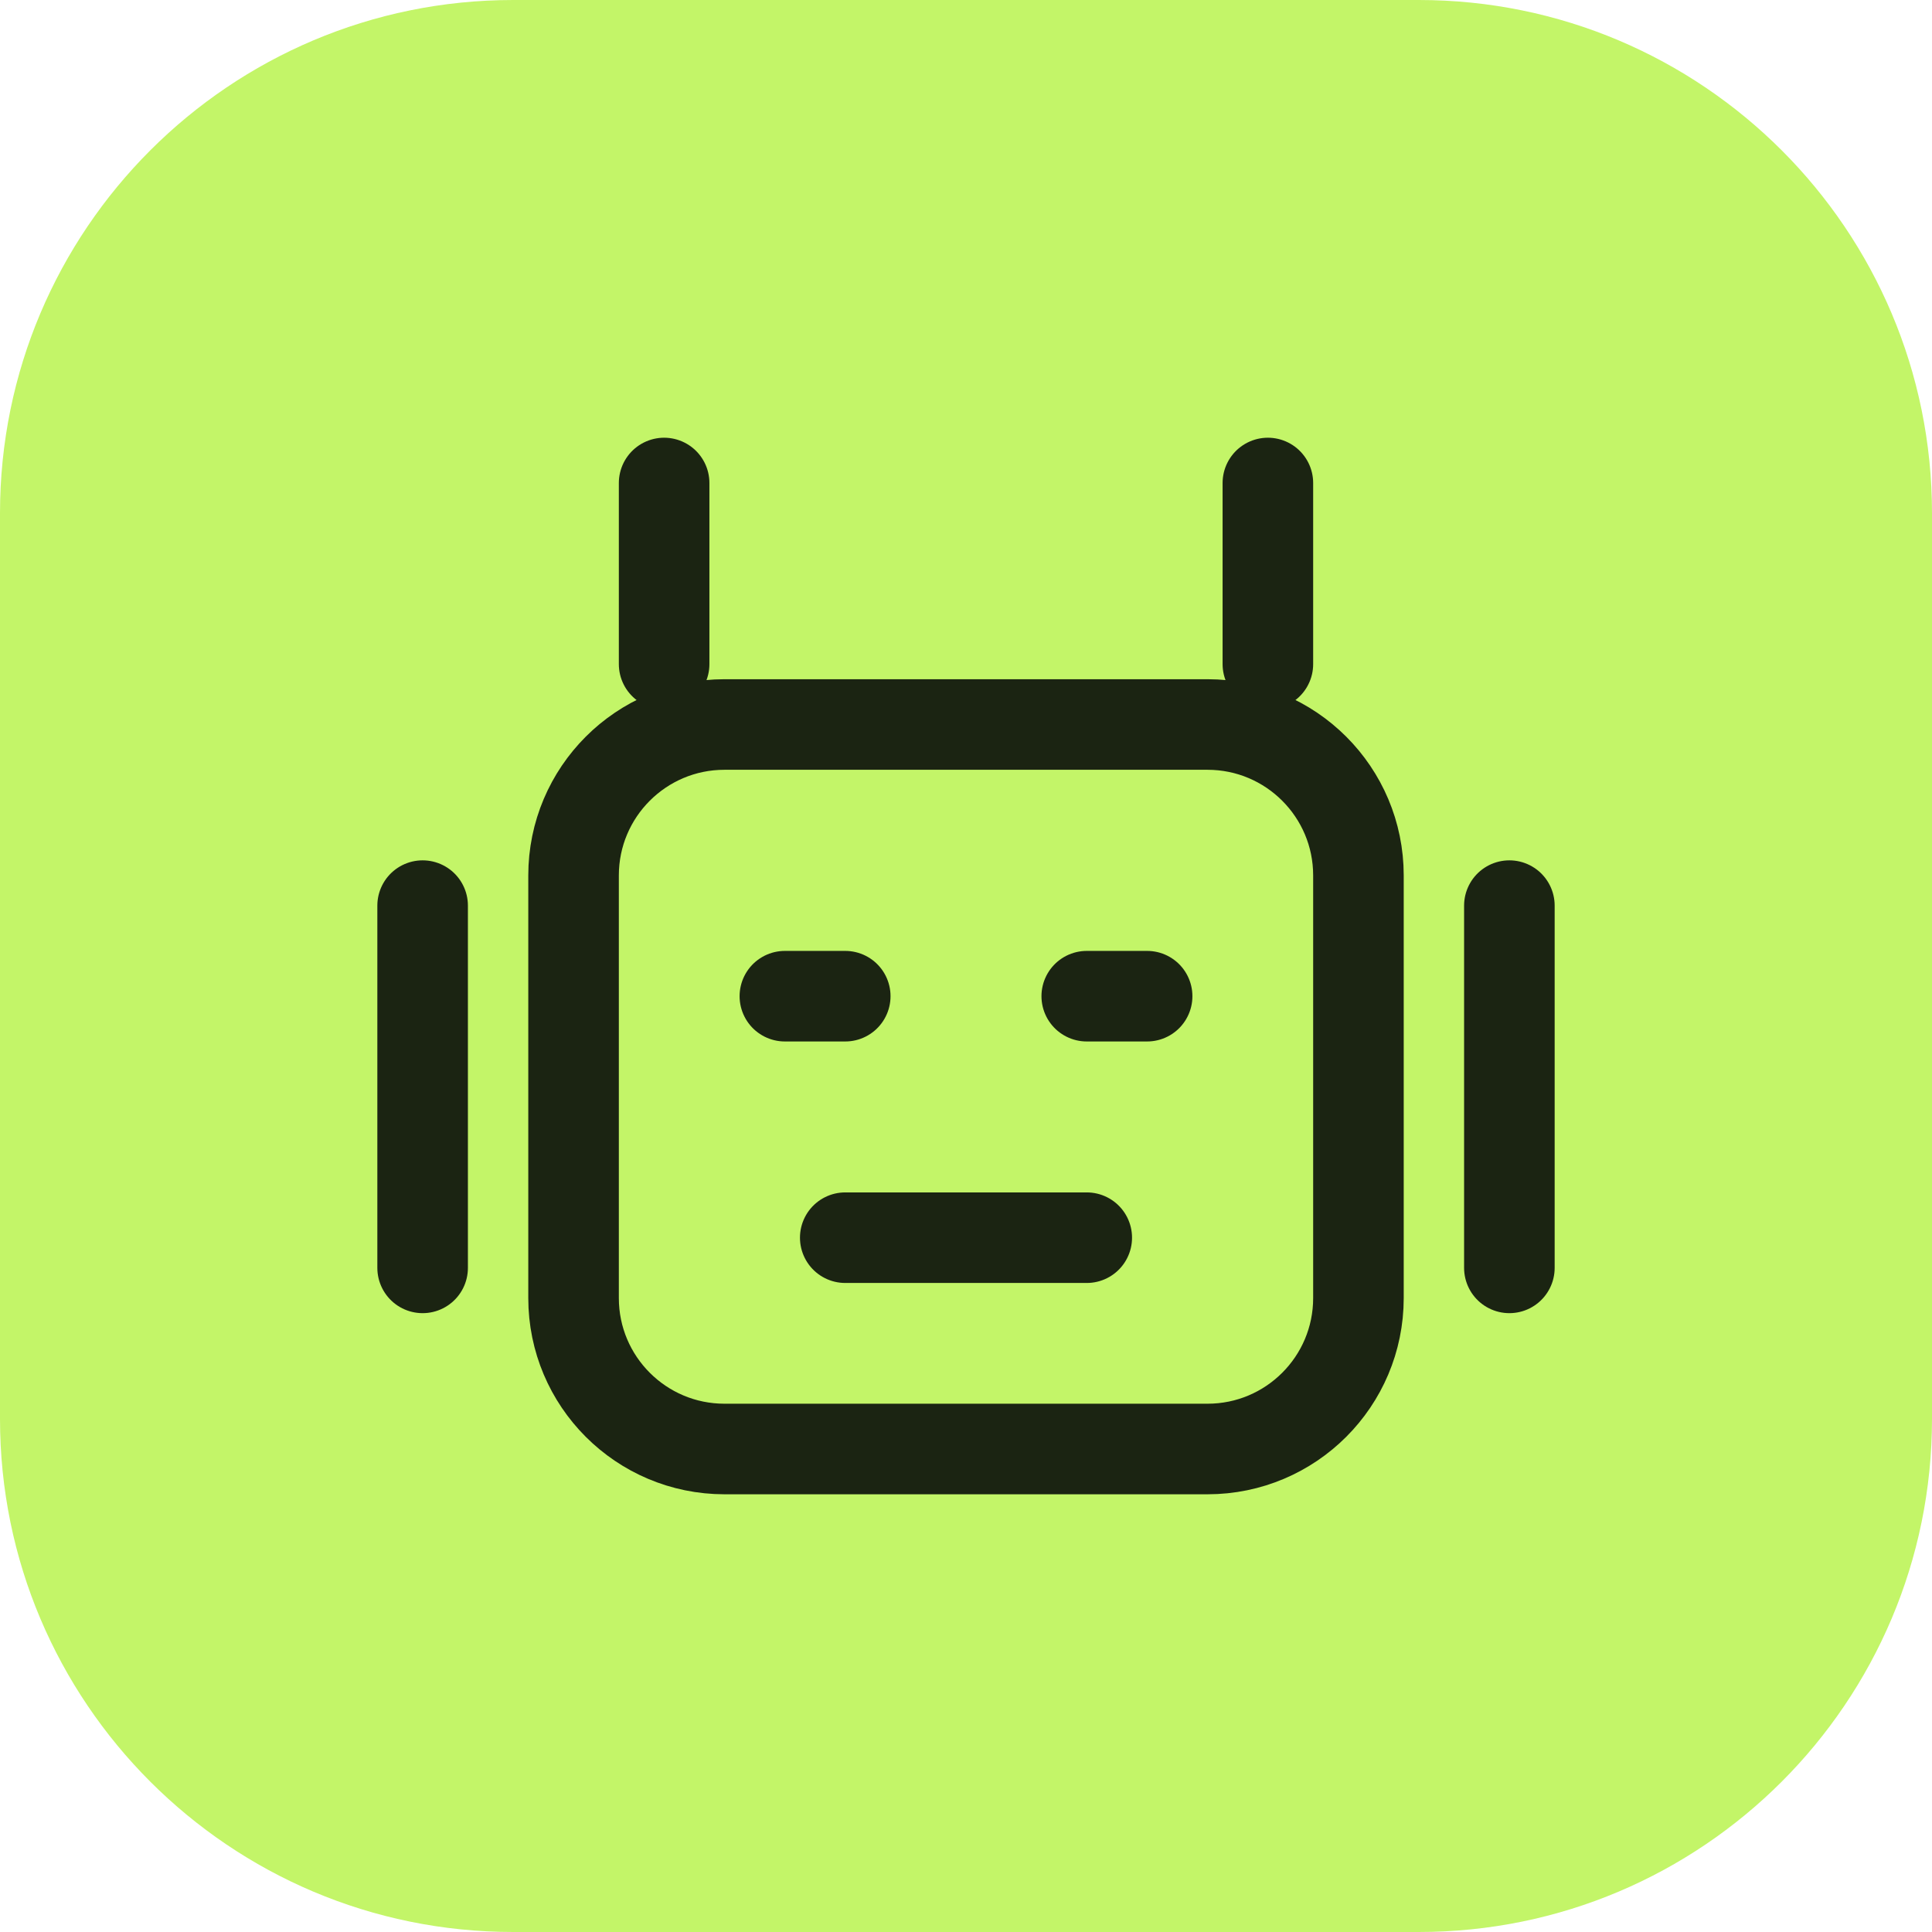
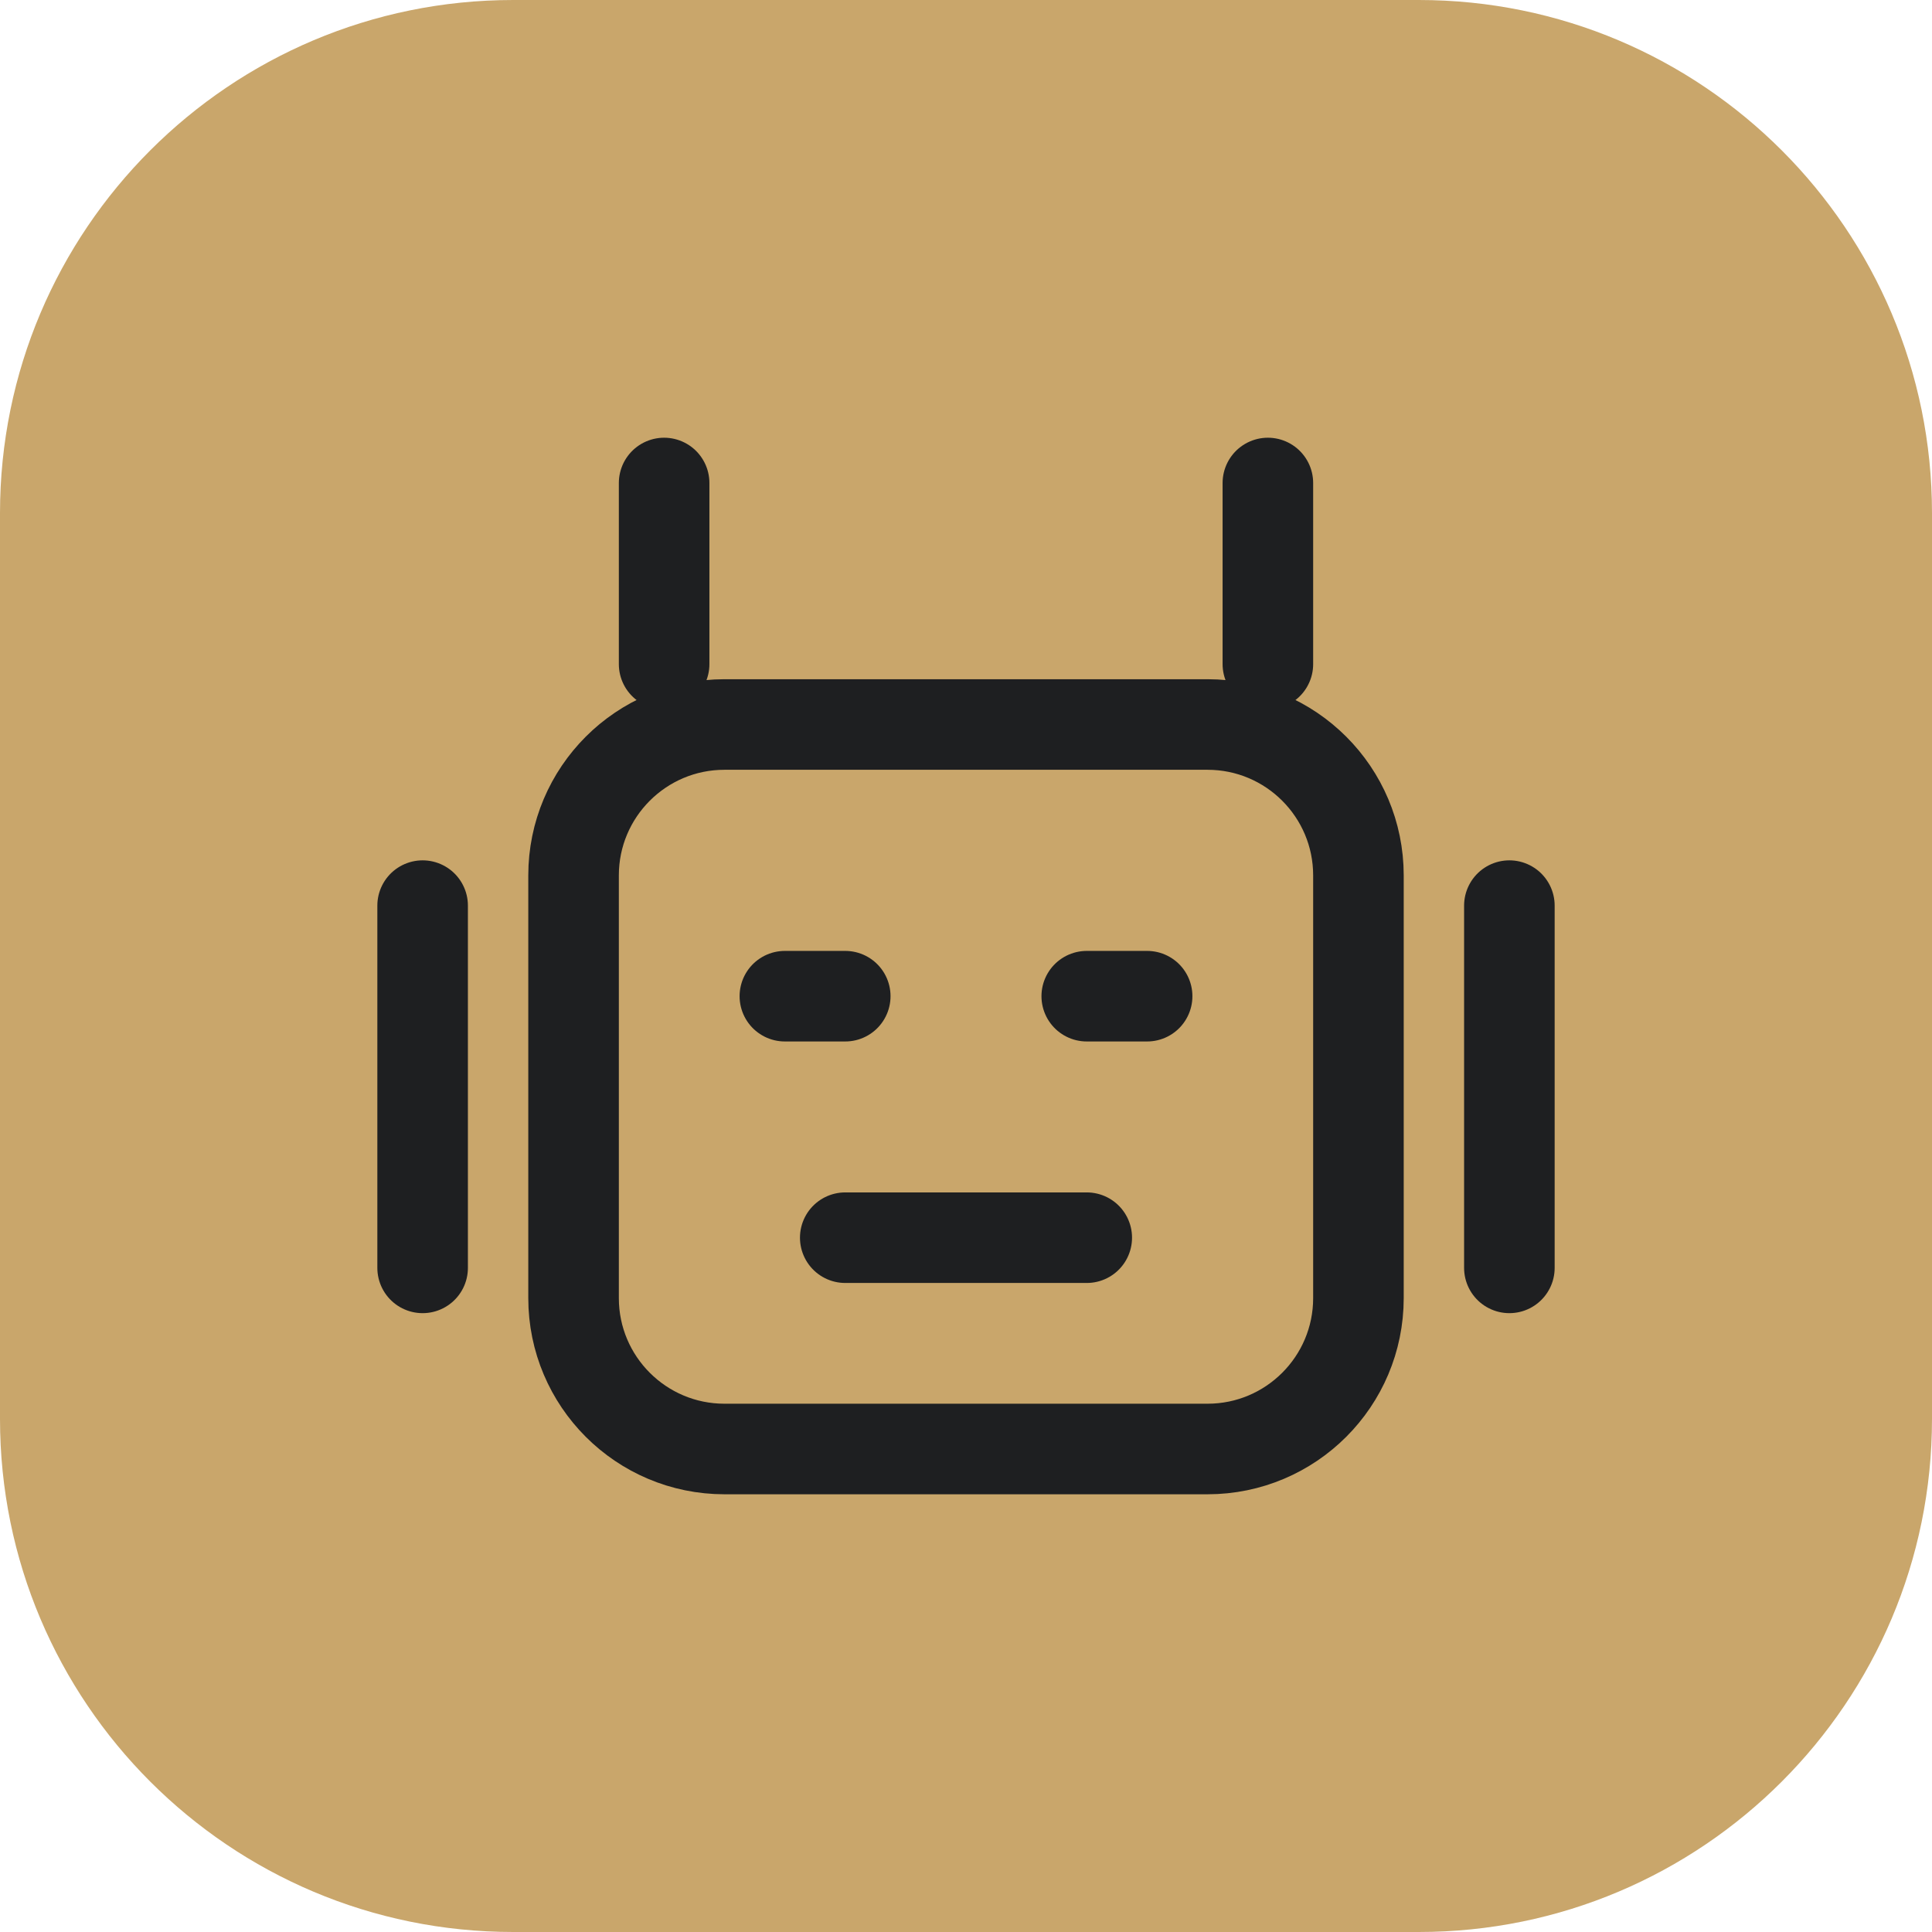
<svg xmlns="http://www.w3.org/2000/svg" viewBox="0 0 64 64">
-   <rect width="64" height="64" rx="17" fill="#c3f568" />
-   <g stroke="#1b2412" stroke-width="3" fill="none" stroke-linecap="round">
+   <rect width="64" height="64" rx="17" fill="#c9a66b" />
+   <g stroke="#1e1f21" stroke-width="3" fill="none" stroke-linecap="round">
    <path d="M22 22v-6m20 6v-6M14 30v12m36-12v12" />
    <rect x="19" y="24" width="26" height="24" rx="5" />
    <path d="M26 33h2m8 0h2m-10 8h8" />
  </g>
</svg>
